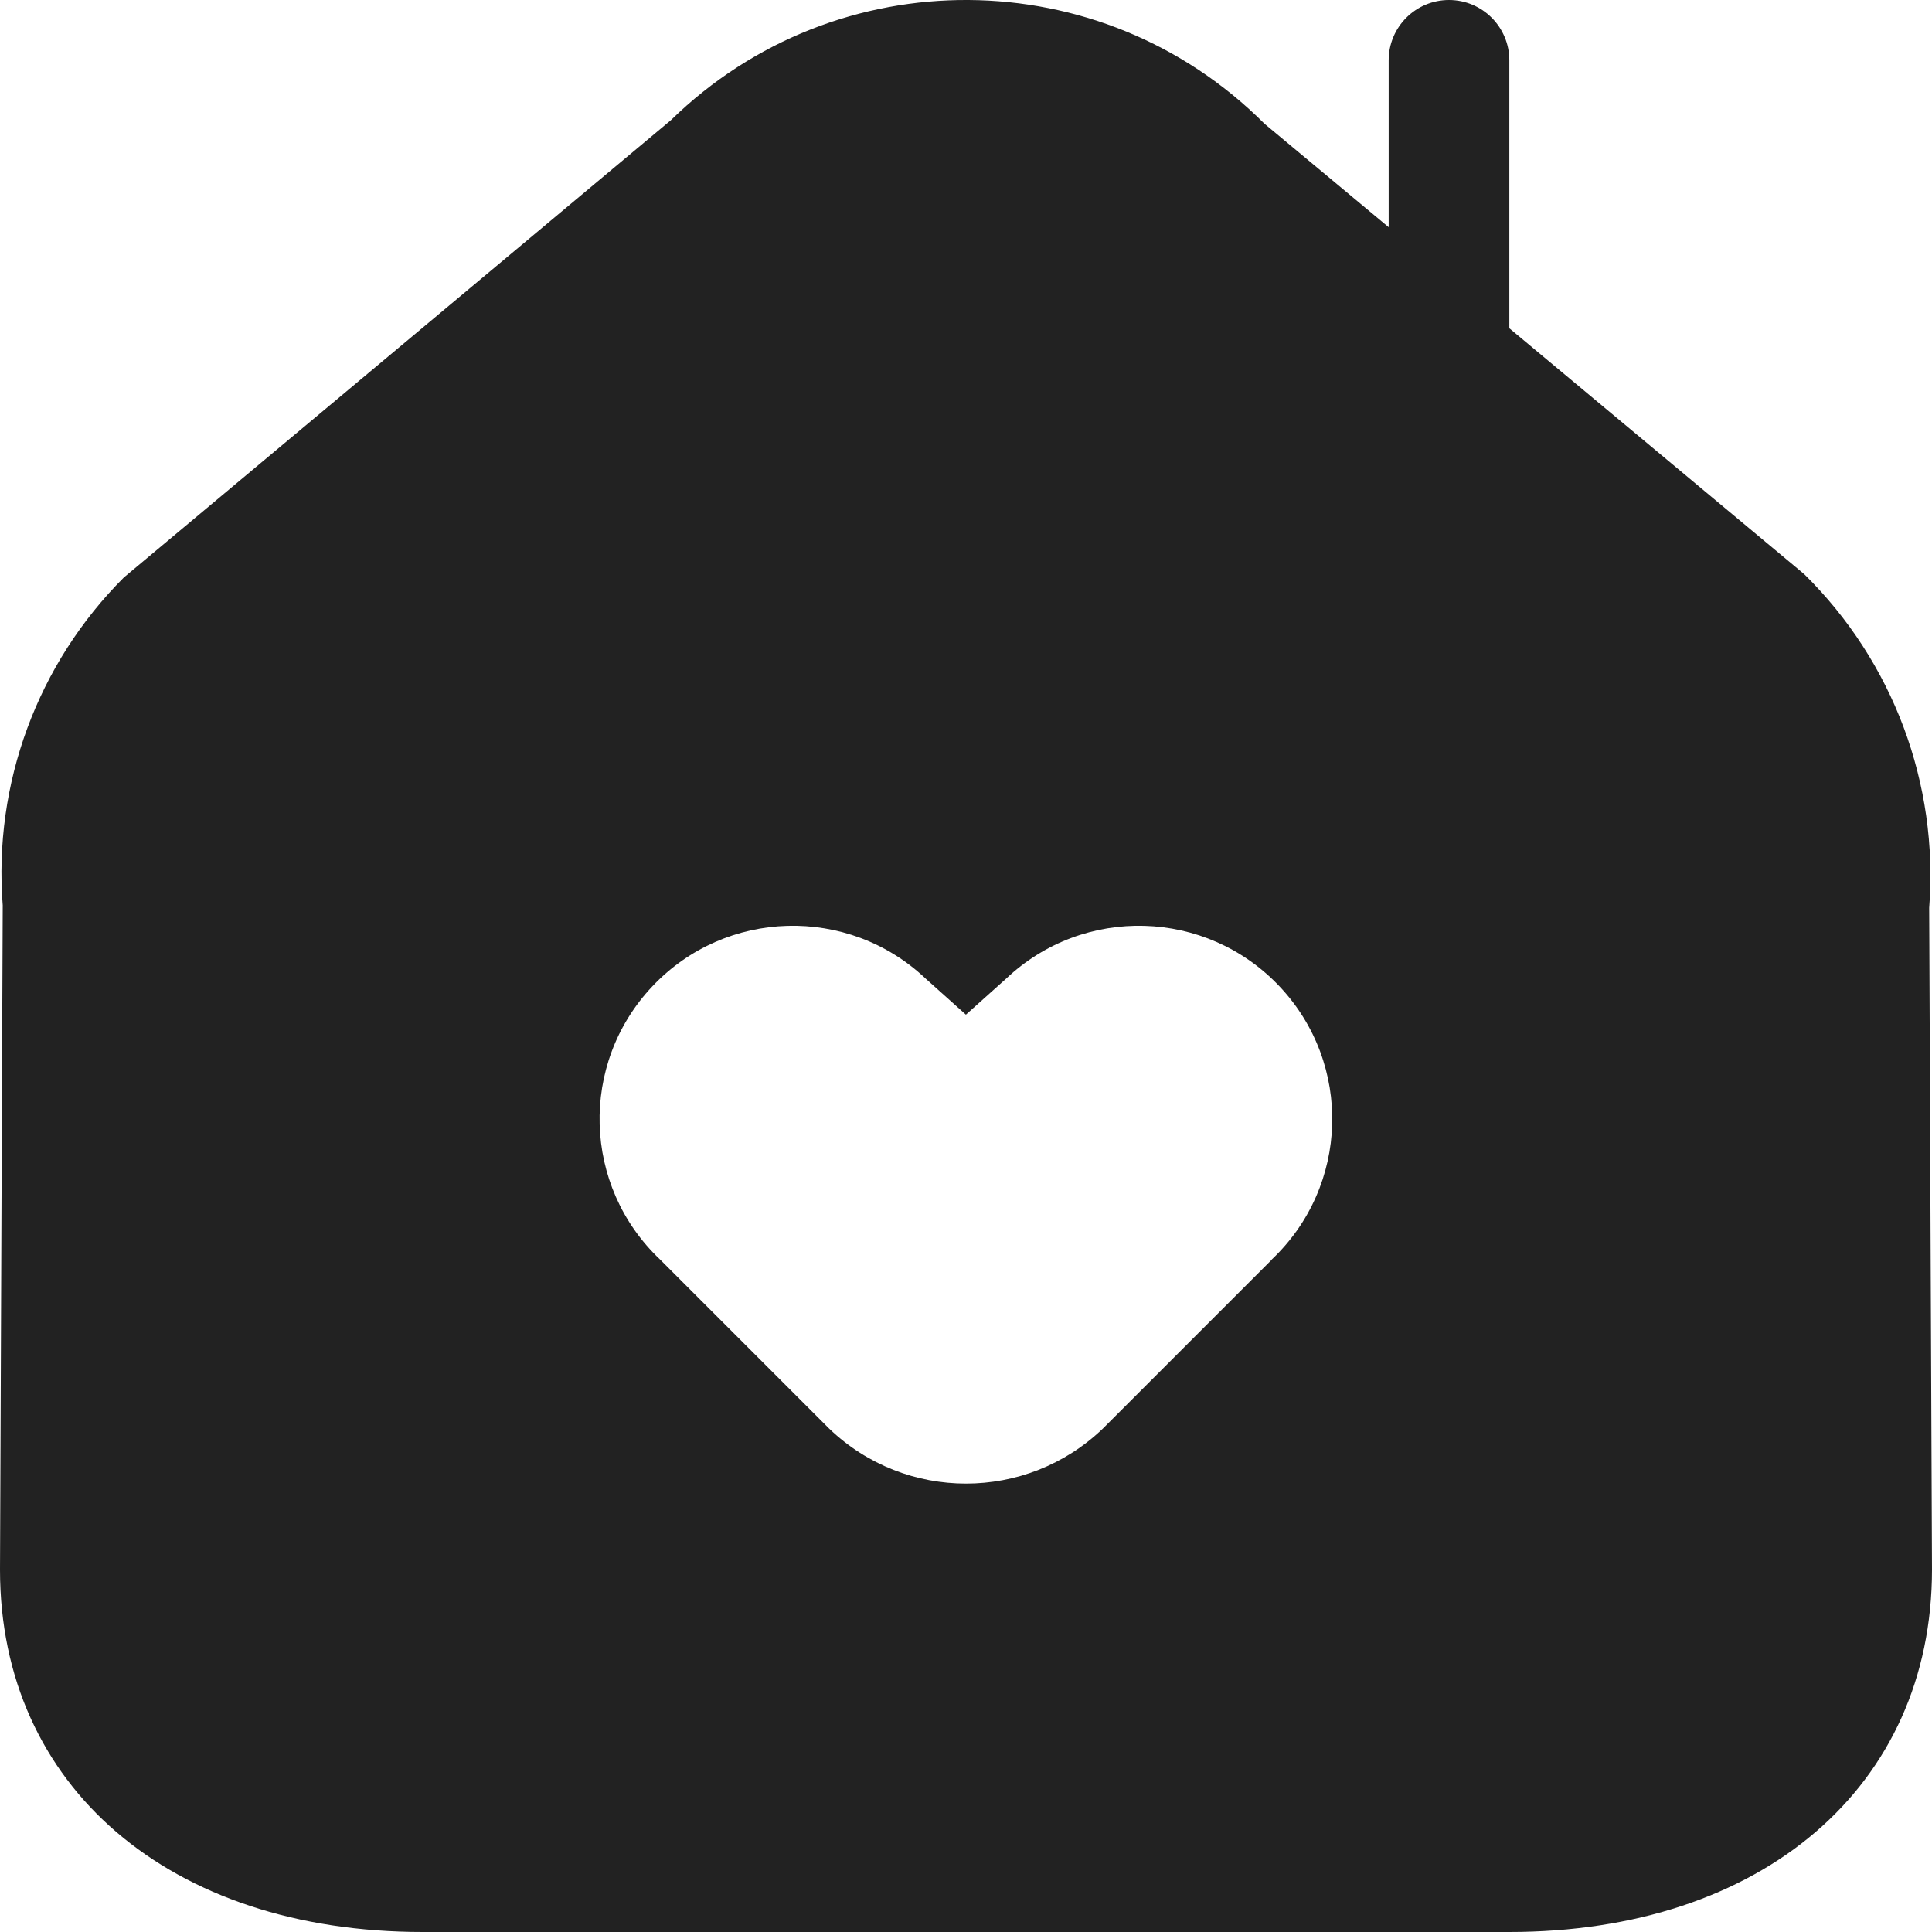
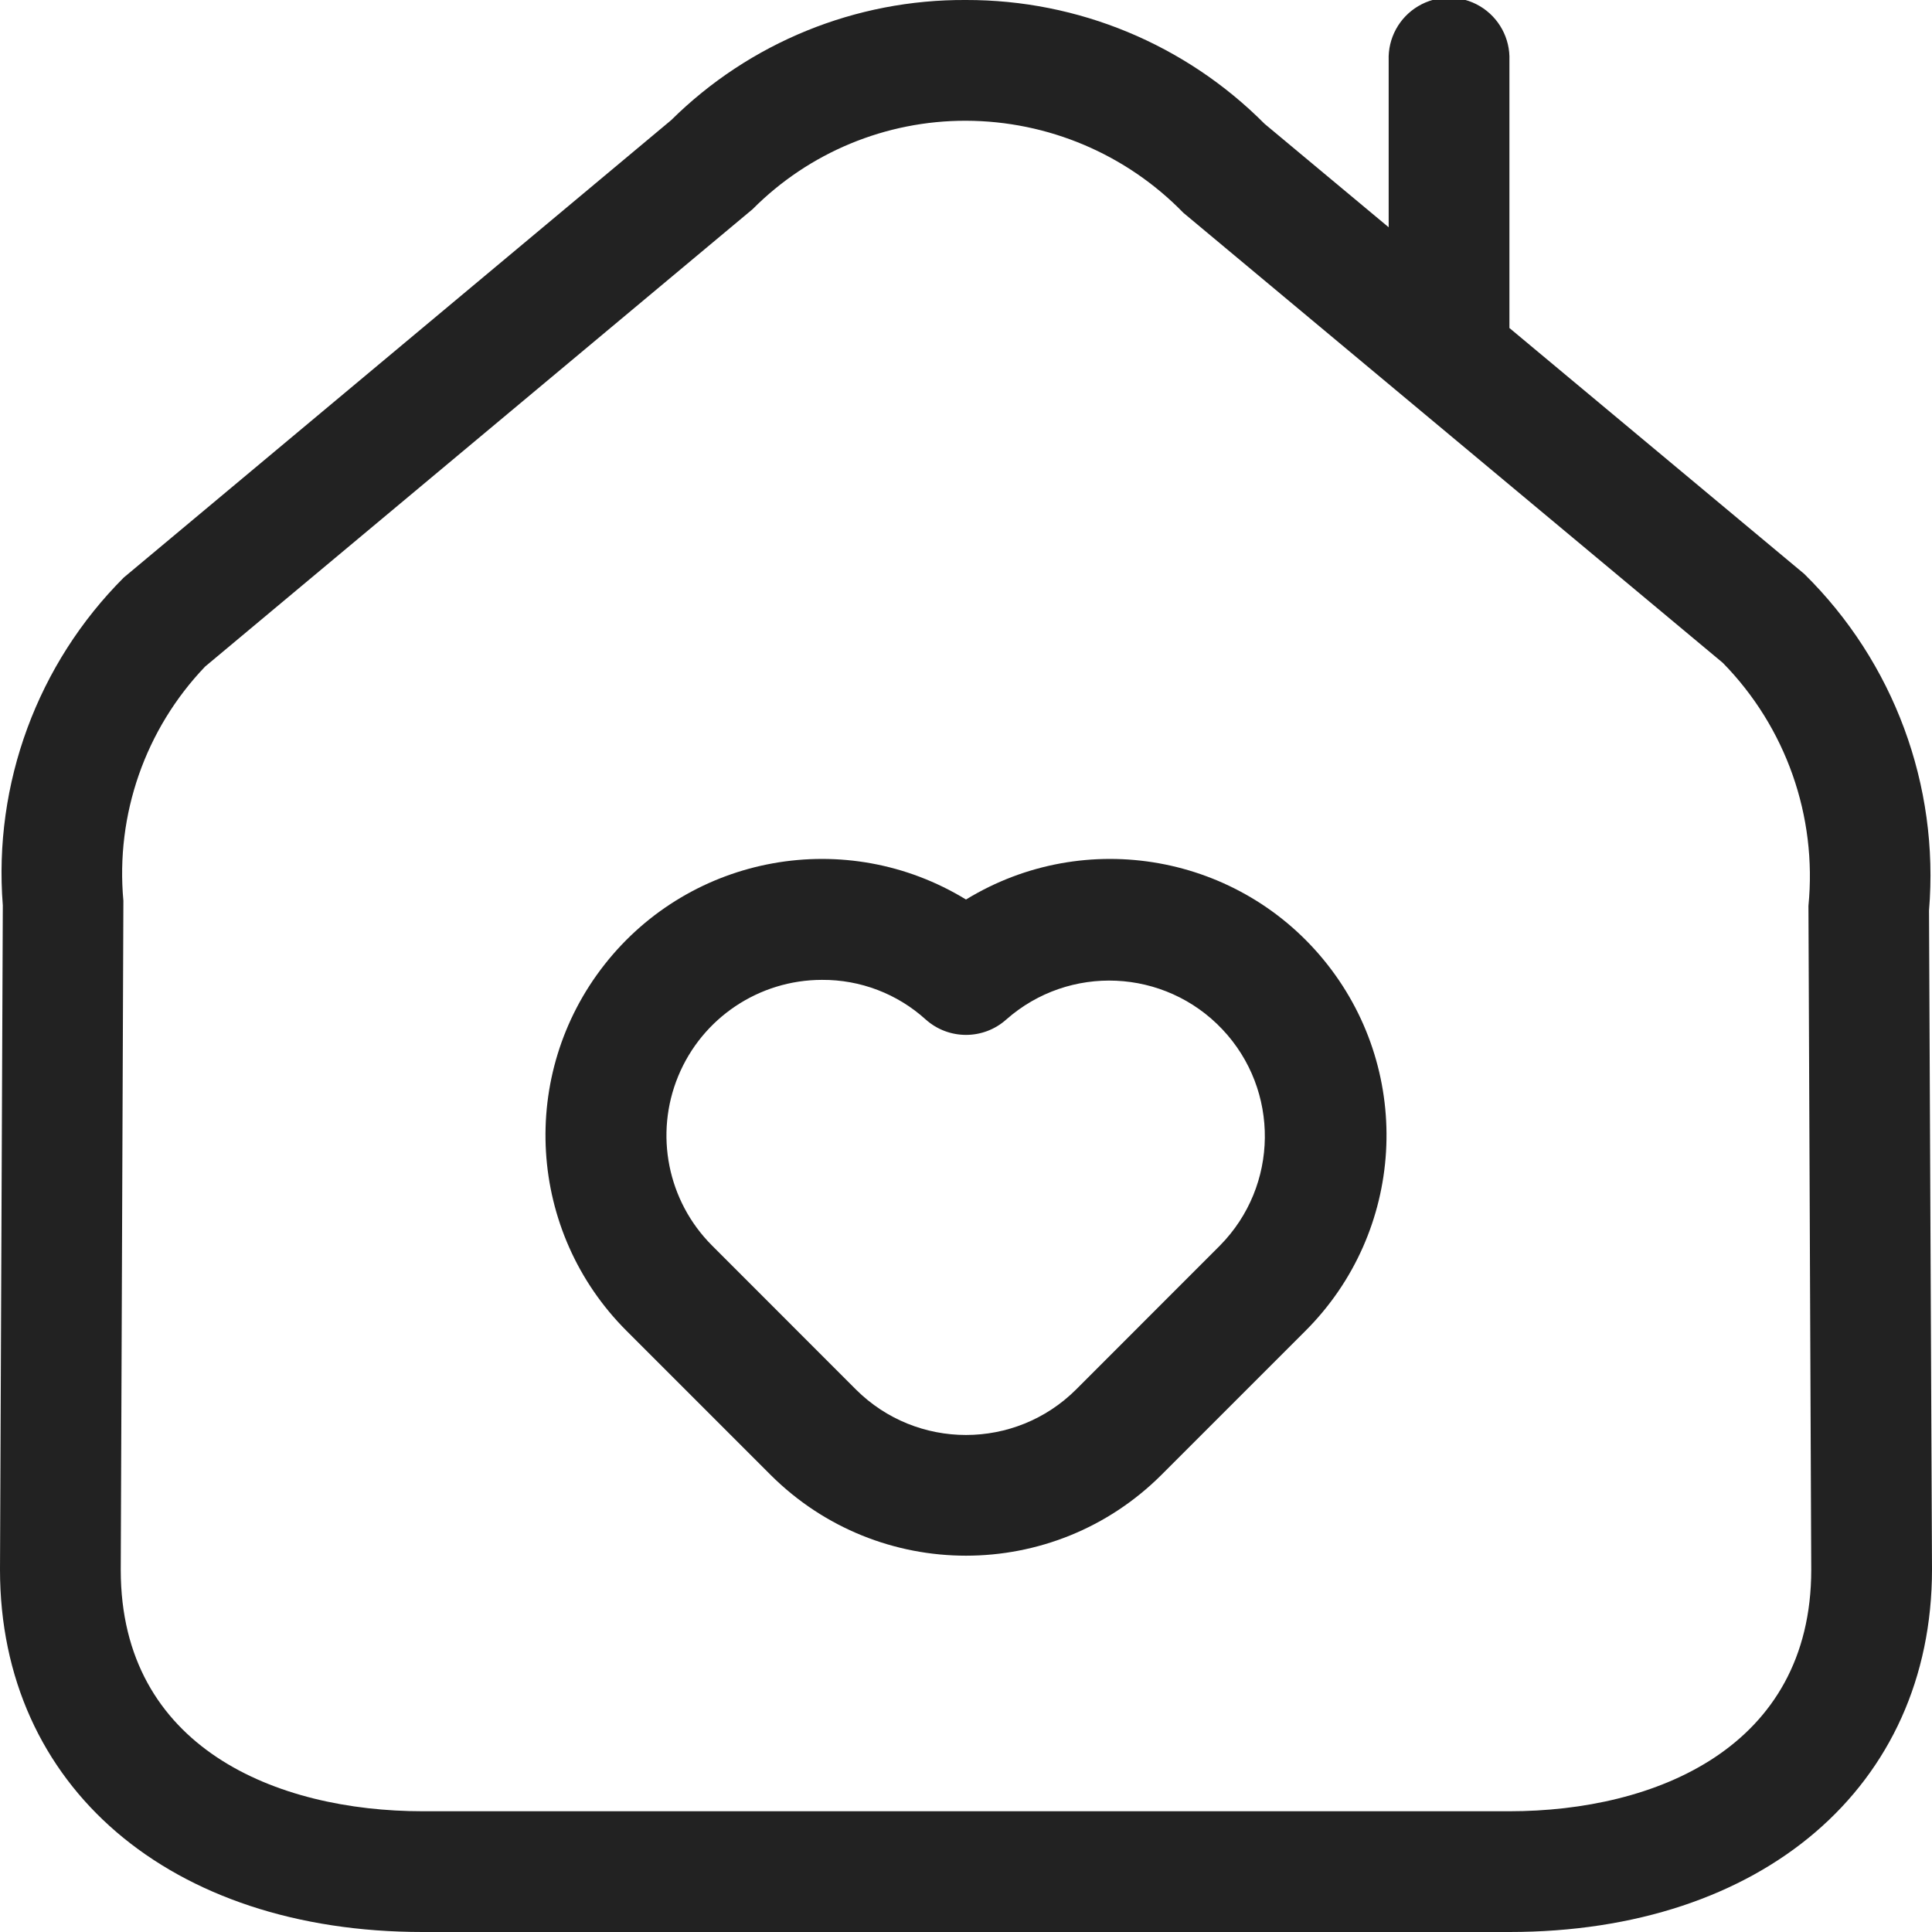
<svg xmlns="http://www.w3.org/2000/svg" width="22" height="22" viewBox="0 0 22 22">
-   <path id="패스_525" data-name="패스 525" d="M31.468,60.838a4.813,4.813,0,0,0-1.423-3.8l-3.358-2.8V51.187a.687.687,0,1,0-1.374,0v1.9L23.9,51.91a4.807,4.807,0,0,0-6.76-.042L10.91,57.076A4.757,4.757,0,0,0,9.531,60.81L9.5,68.376c0,2.467,1.934,4.124,4.813,4.124H26.687c2.879,0,4.813-1.657,4.813-4.128Zm-7.485,4.005-1.926,1.926a2.252,2.252,0,0,1-3.114,0l-1.926-1.926a2.2,2.2,0,0,1,3.023-3.2l.459.411.459-.411a2.2,2.2,0,0,1,3.023,3.2Z" transform="translate(-9.5 -50.5)" fill="#222" />
+   <g id="그룹_323" data-name="그룹 323" transform="translate(-63.5 -63.5)">
+     <path id="패스_291" data-name="패스 291" d="M85.466,73.868a4.815,4.815,0,0,0-1.421-3.833l-3.357-2.8V64.188a.688.688,0,1,0-1.375,0v1.9L77.9,64.91a4.781,4.781,0,0,0-3.4-1.41,4.731,4.731,0,0,0-3.357,1.368L64.91,70.076a4.754,4.754,0,0,0-1.378,3.734L63.5,81.375c0,2.467,1.934,4.125,4.813,4.125H80.688c2.878,0,4.812-1.658,4.812-4.128ZM80.688,84.125H68.313c-1.662,0-3.438-.722-3.438-2.747l.03-7.621a3.407,3.407,0,0,1,.931-2.667l6.234-5.208a3.415,3.415,0,0,1,2.43-1.007,3.467,3.467,0,0,1,2.476,1.049l6.142,5.124a3.467,3.467,0,0,1,.975,2.767l.032,7.56C84.125,83.4,82.349,84.125,80.688,84.125Z" fill="#222" />
+     <path id="패스_292" data-name="패스 292" d="M74.5,73.743a3.147,3.147,0,0,0-3.865,4.912l1.64,1.64a3.151,3.151,0,0,0,4.45,0l1.64-1.64A3.147,3.147,0,0,0,74.5,73.743Zm2.892,3.94-1.639,1.64a1.776,1.776,0,0,1-2.506,0l-1.639-1.64a1.772,1.772,0,0,1,1.252-3.025,1.742,1.742,0,0,1,1.181.451.688.688,0,0,0,.918,0,1.772,1.772,0,0,1,2.433,2.574Z" fill="#222" />
+   </g>
</svg>
